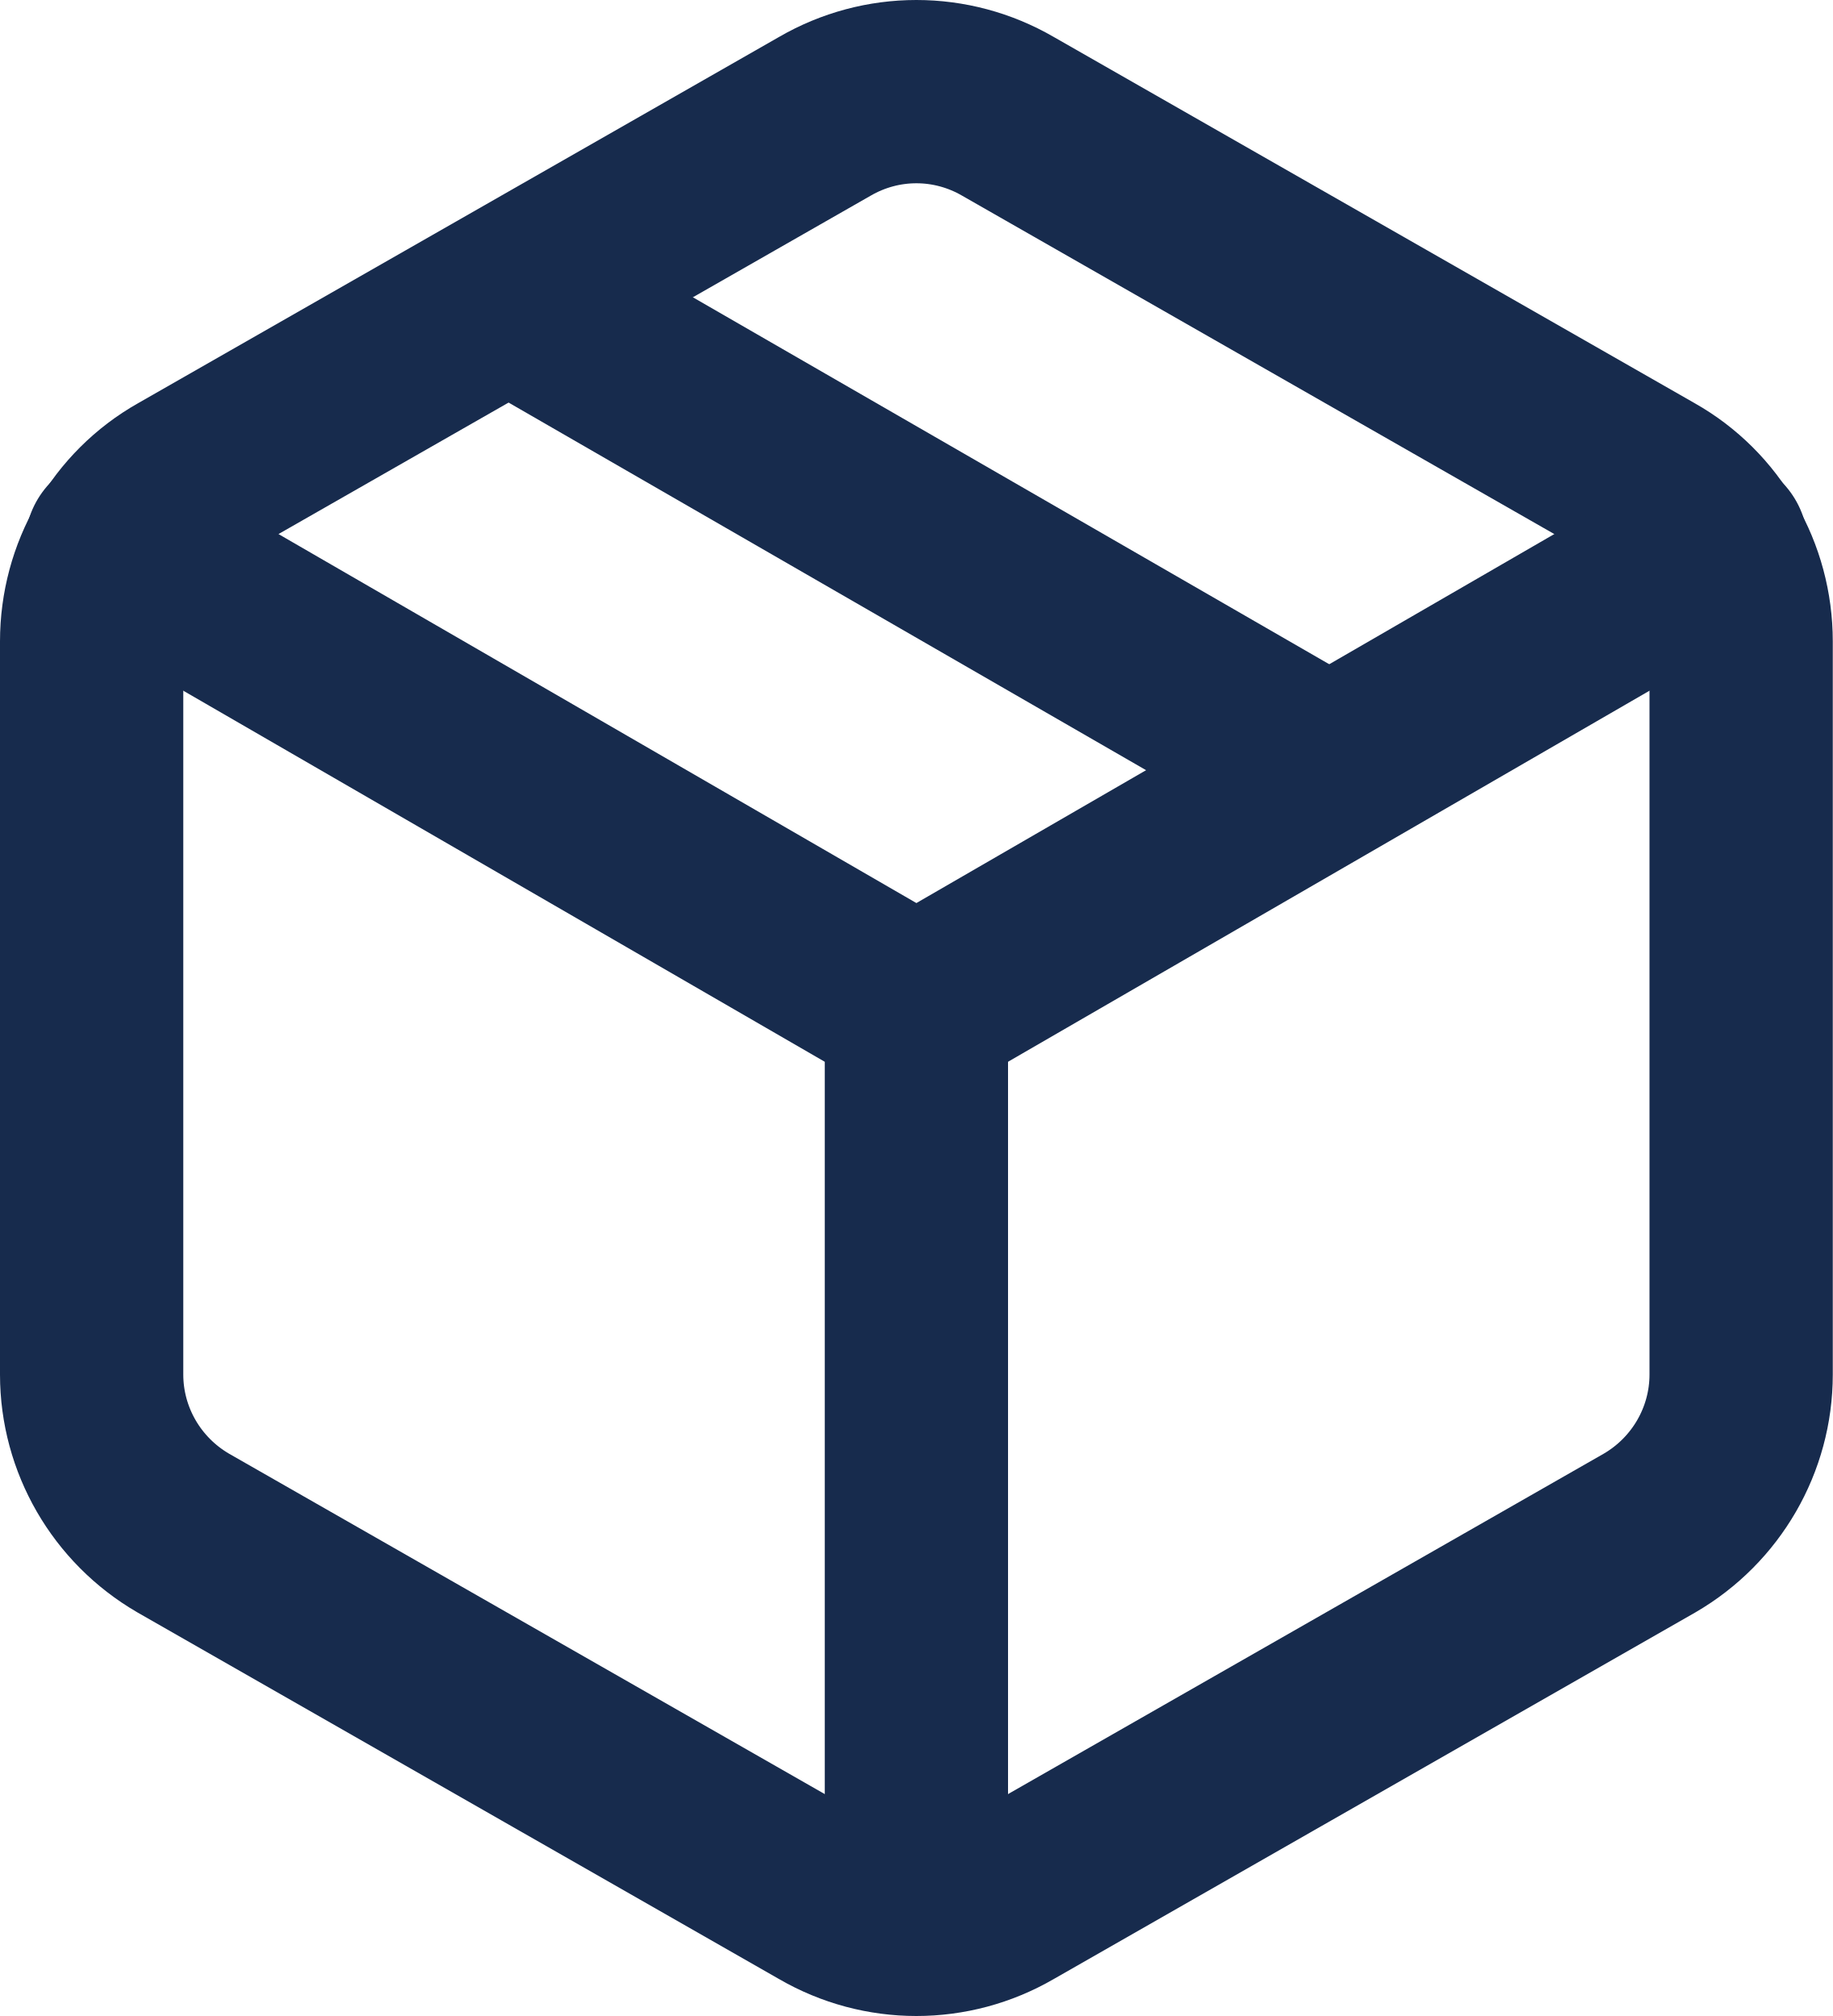
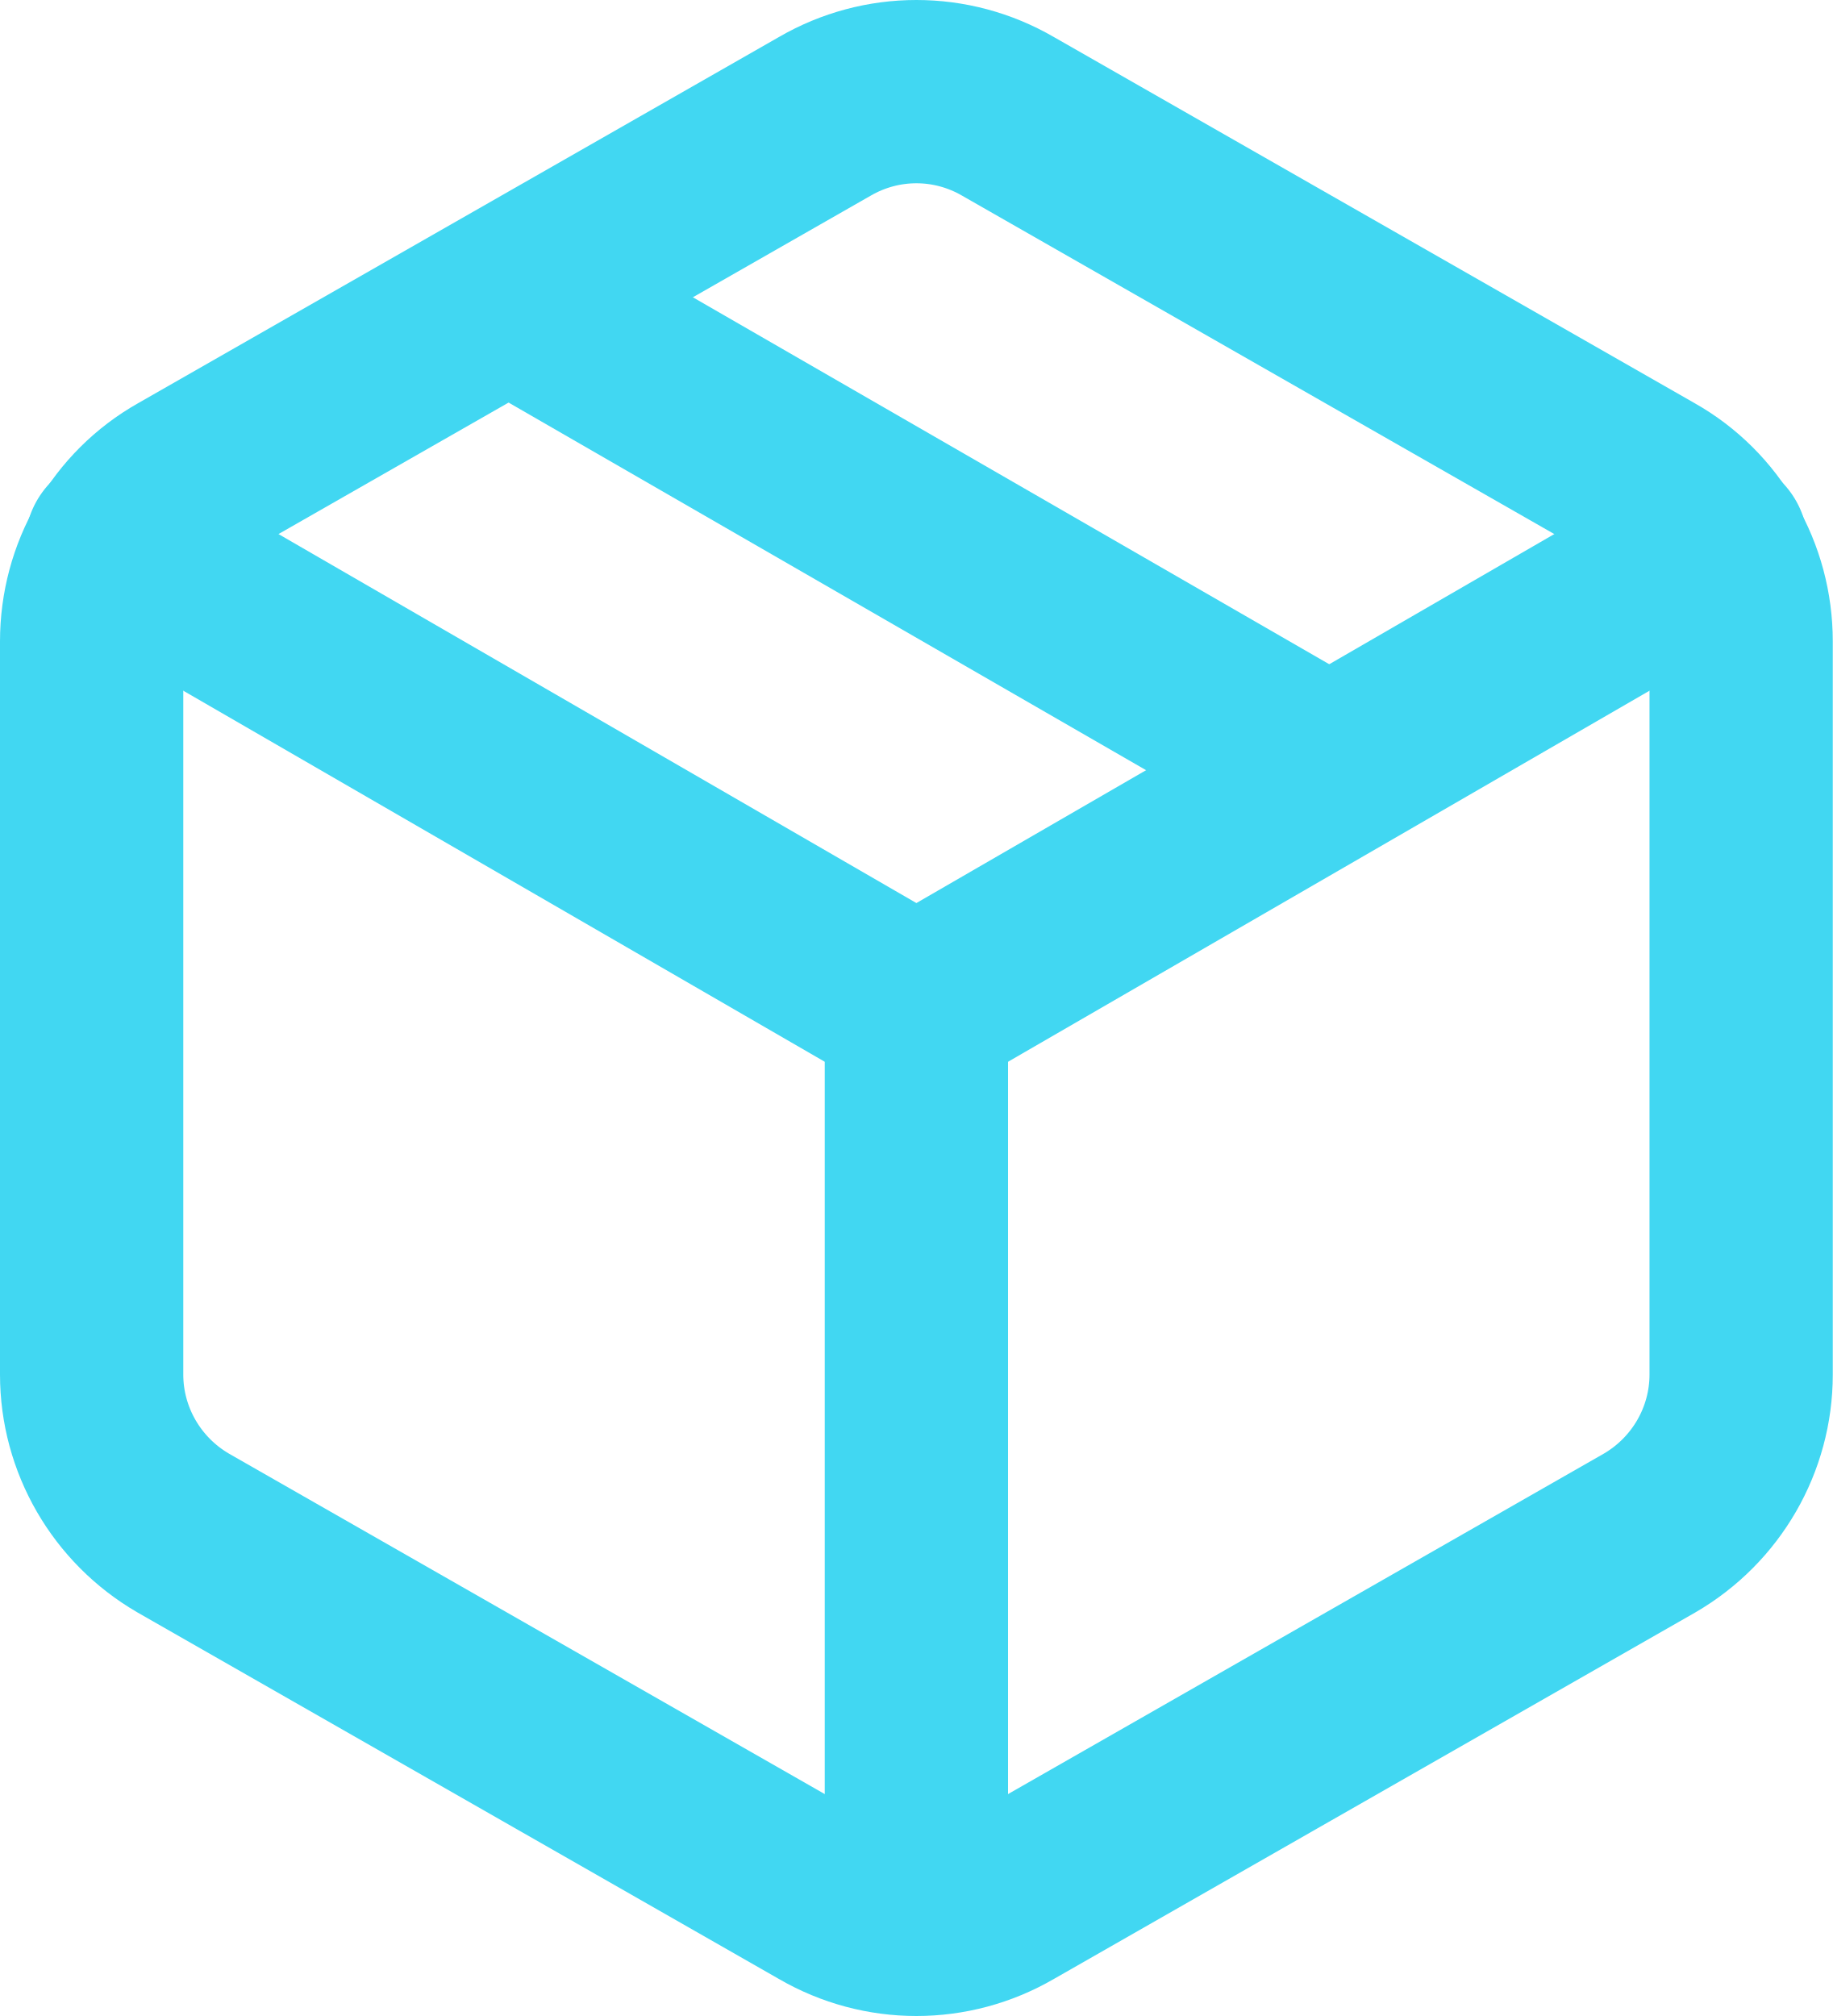
<svg xmlns="http://www.w3.org/2000/svg" width="20" height="22" viewBox="0 0 20 22" fill="none">
-   <path d="M14.5 8.4L5.5 3.21L14.5 8.4Z" stroke="#172B4D" stroke-width="2" stroke-linecap="round" />
-   <path d="M19 15V7C19 6.28 18.62 5.62 18 5.27L11 1.27C10.38 0.91 9.62 0.91 9 1.27L2 5.27C1.38 5.62 1 6.28 1 7V15C1 15.71 1.38 16.37 2 16.73L9 20.73C9.62 21.09 10.38 21.09 11 20.73L18 16.73C18.62 16.37 19 15.71 19 15Z" stroke="#172B4D" stroke-width="2" stroke-linecap="round" />
-   <path d="M1.27 5.96L10 11.01L18.73 5.96" stroke="#172B4D" stroke-width="2" stroke-linecap="round" />
-   <path d="M10 21.08V11V21.08Z" stroke="#172B4D" stroke-width="2" stroke-linecap="round" />
+   <path d="M14.5 8.4L5.5 3.21L14.5 8.4Z" stroke="#41D7F2" stroke-width="2" stroke-linecap="round" />
+   <path d="M19 15V7C19 6.28 18.62 5.62 18 5.27L11 1.27C10.38 0.91 9.62 0.91 9 1.27L2 5.27C1.38 5.62 1 6.28 1 7V15C1 15.71 1.38 16.37 2 16.73L9 20.73C9.62 21.09 10.38 21.09 11 20.73L18 16.73C18.62 16.37 19 15.71 19 15Z" stroke="#41D7F2" stroke-width="2" stroke-linecap="round" />
+   <path d="M1.27 5.96L10 11.01L18.73 5.96" stroke="#41D7F2" stroke-width="2" stroke-linecap="round" />
+   <path d="M10 21.08V11V21.08Z" stroke="#41D7F2" stroke-width="2" stroke-linecap="round" />
</svg>
